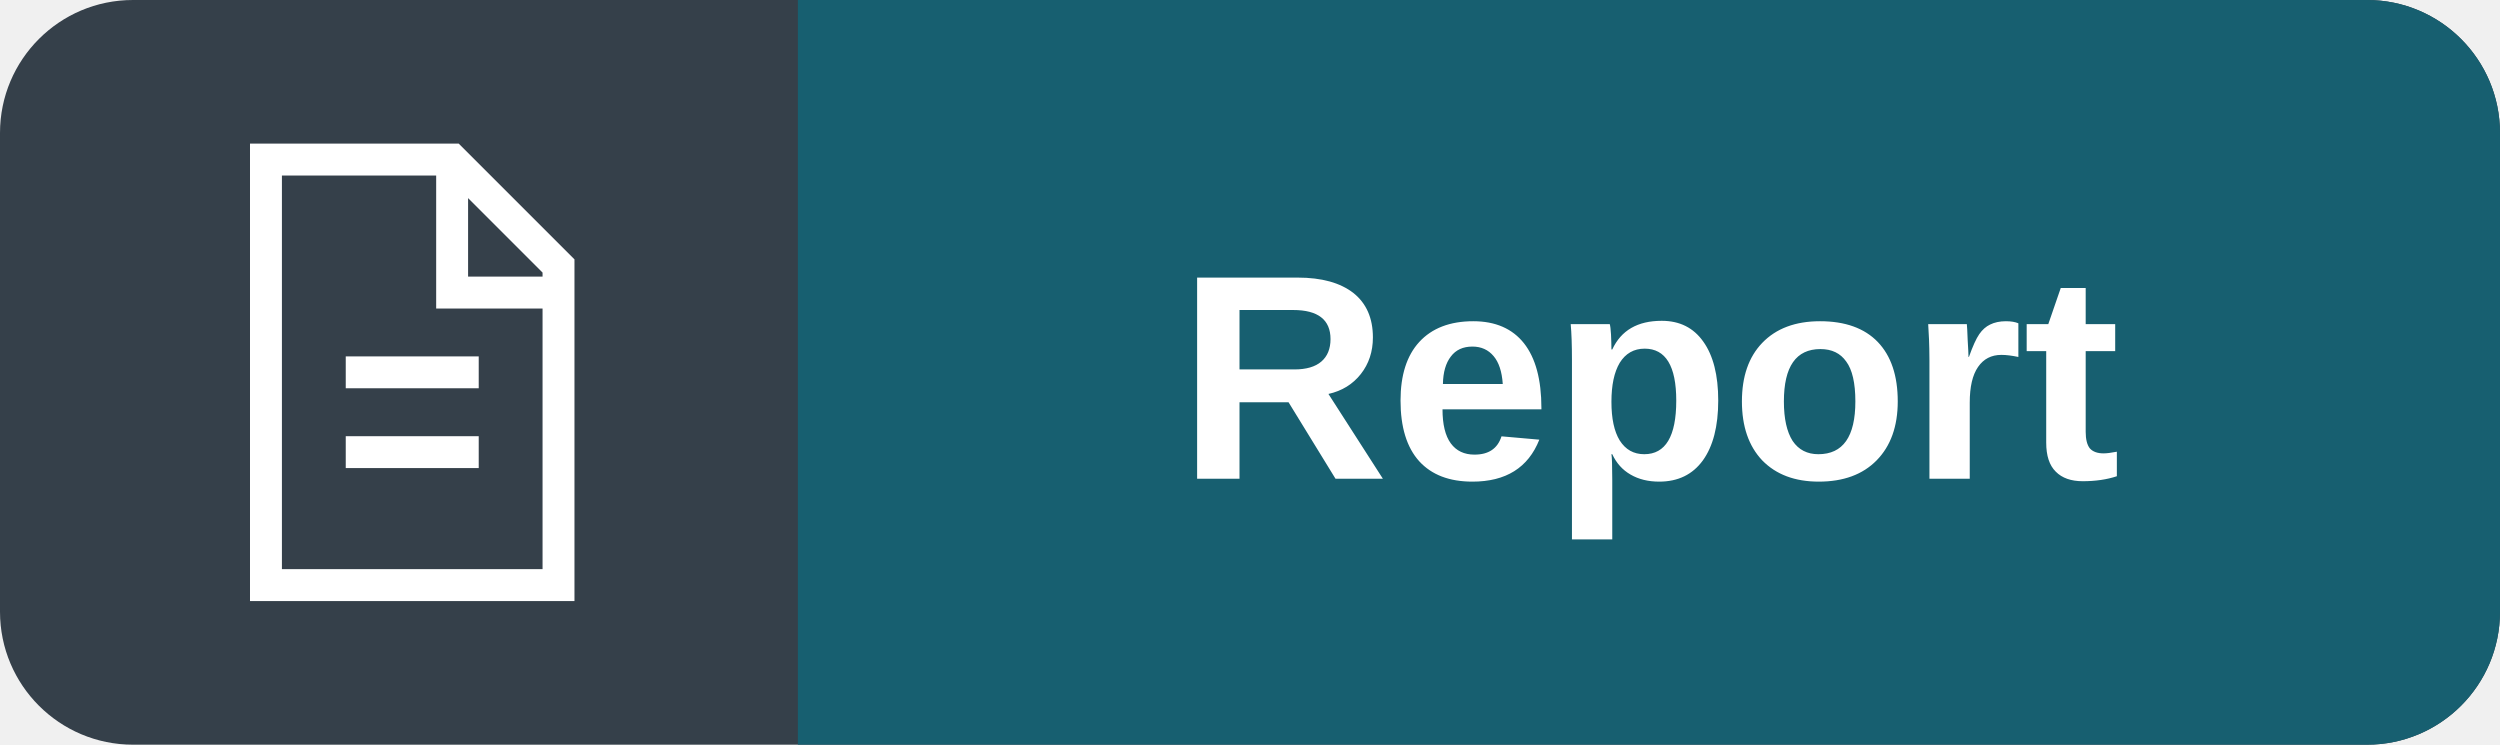
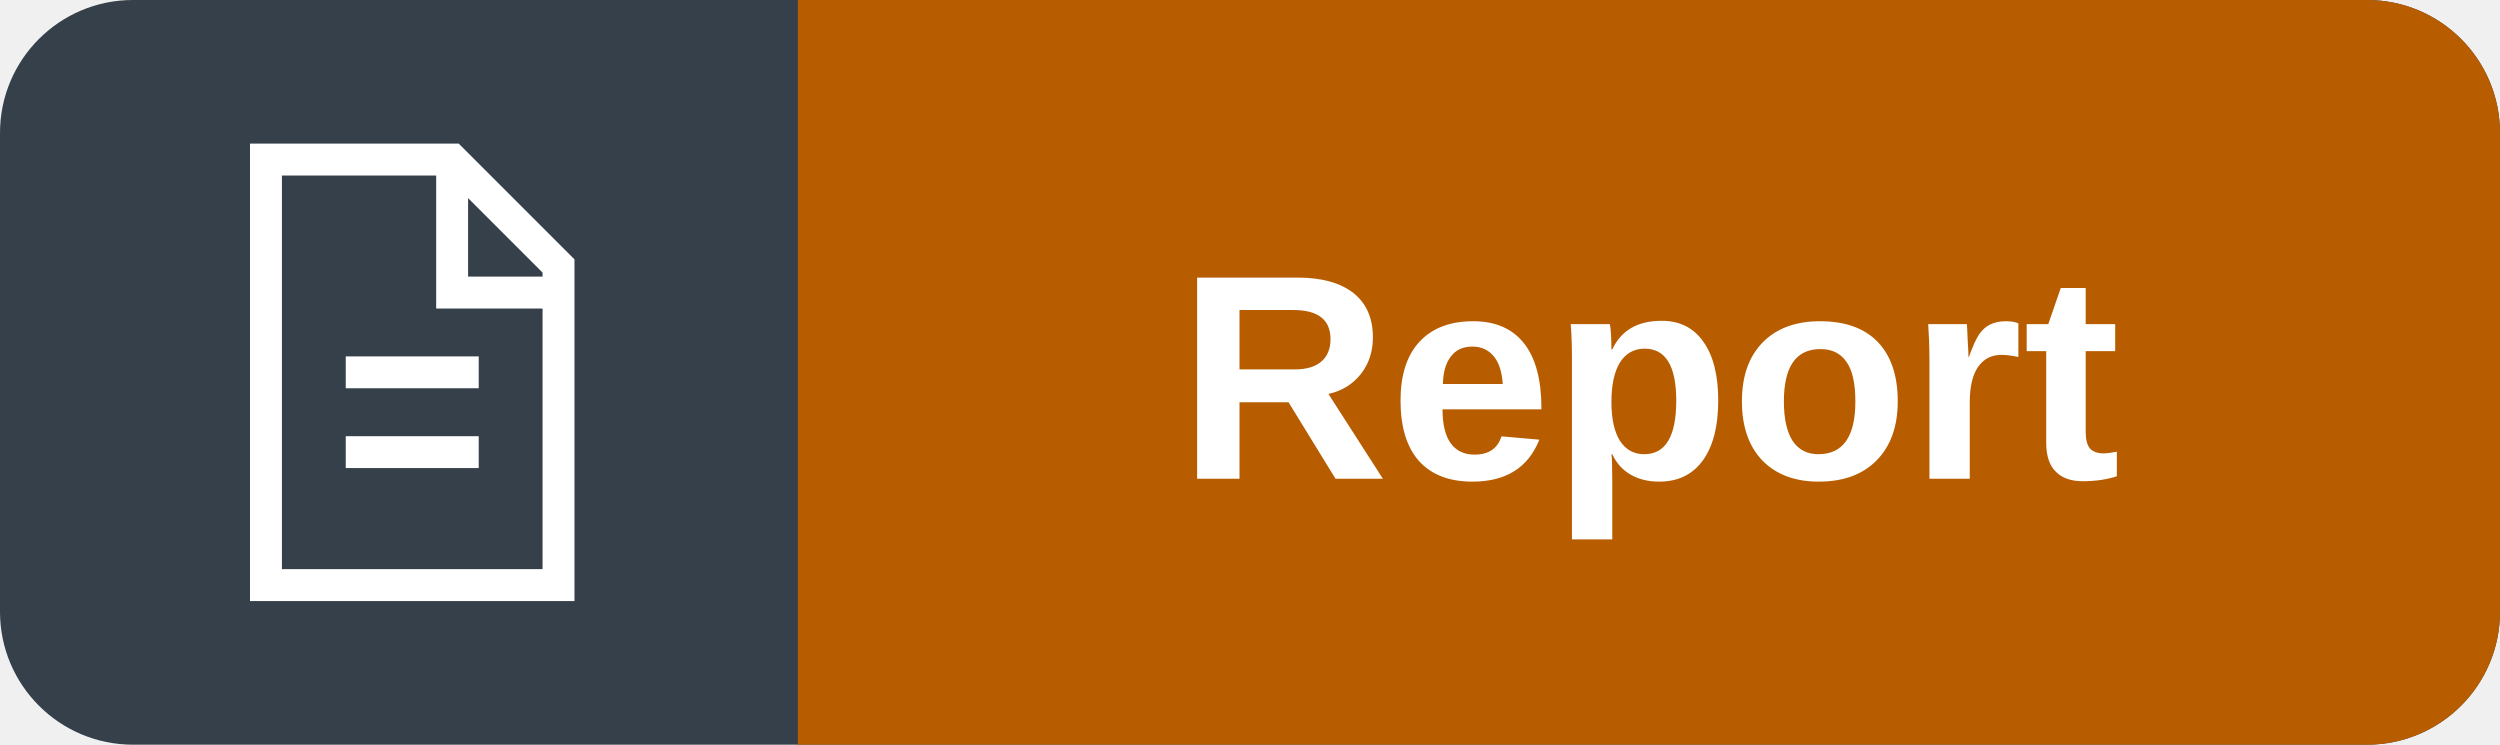
<svg xmlns="http://www.w3.org/2000/svg" width="94" height="28" viewBox="0 0 94 28" role="img" aria-label="Report">
  <defs>
    <clipPath id="badge">
      <rect width="94" height="28" rx="5" />
    </clipPath>
  </defs>
  <g clip-path="url(#badge)">
    <rect width="94" height="28" fill="#35404a" />
-     <rect x="30" width="64" height="28" fill="#175f70" />
+     <rect x="30" width="64" height="28" fill="#b85c00" />
  </g>
  <g fill="none" stroke="#fff" stroke-width="1.2">
    <path d="M10 6h7l4 4v12H10zM17 6v5h4M13 14h5M13 17h5" />
  </g>
  <text x="62.0" y="18" fill="#fff" text-anchor="middle" font-family="Verdana,Arial,sans-serif" font-size="11" font-weight="600">Report</text>
</svg>
